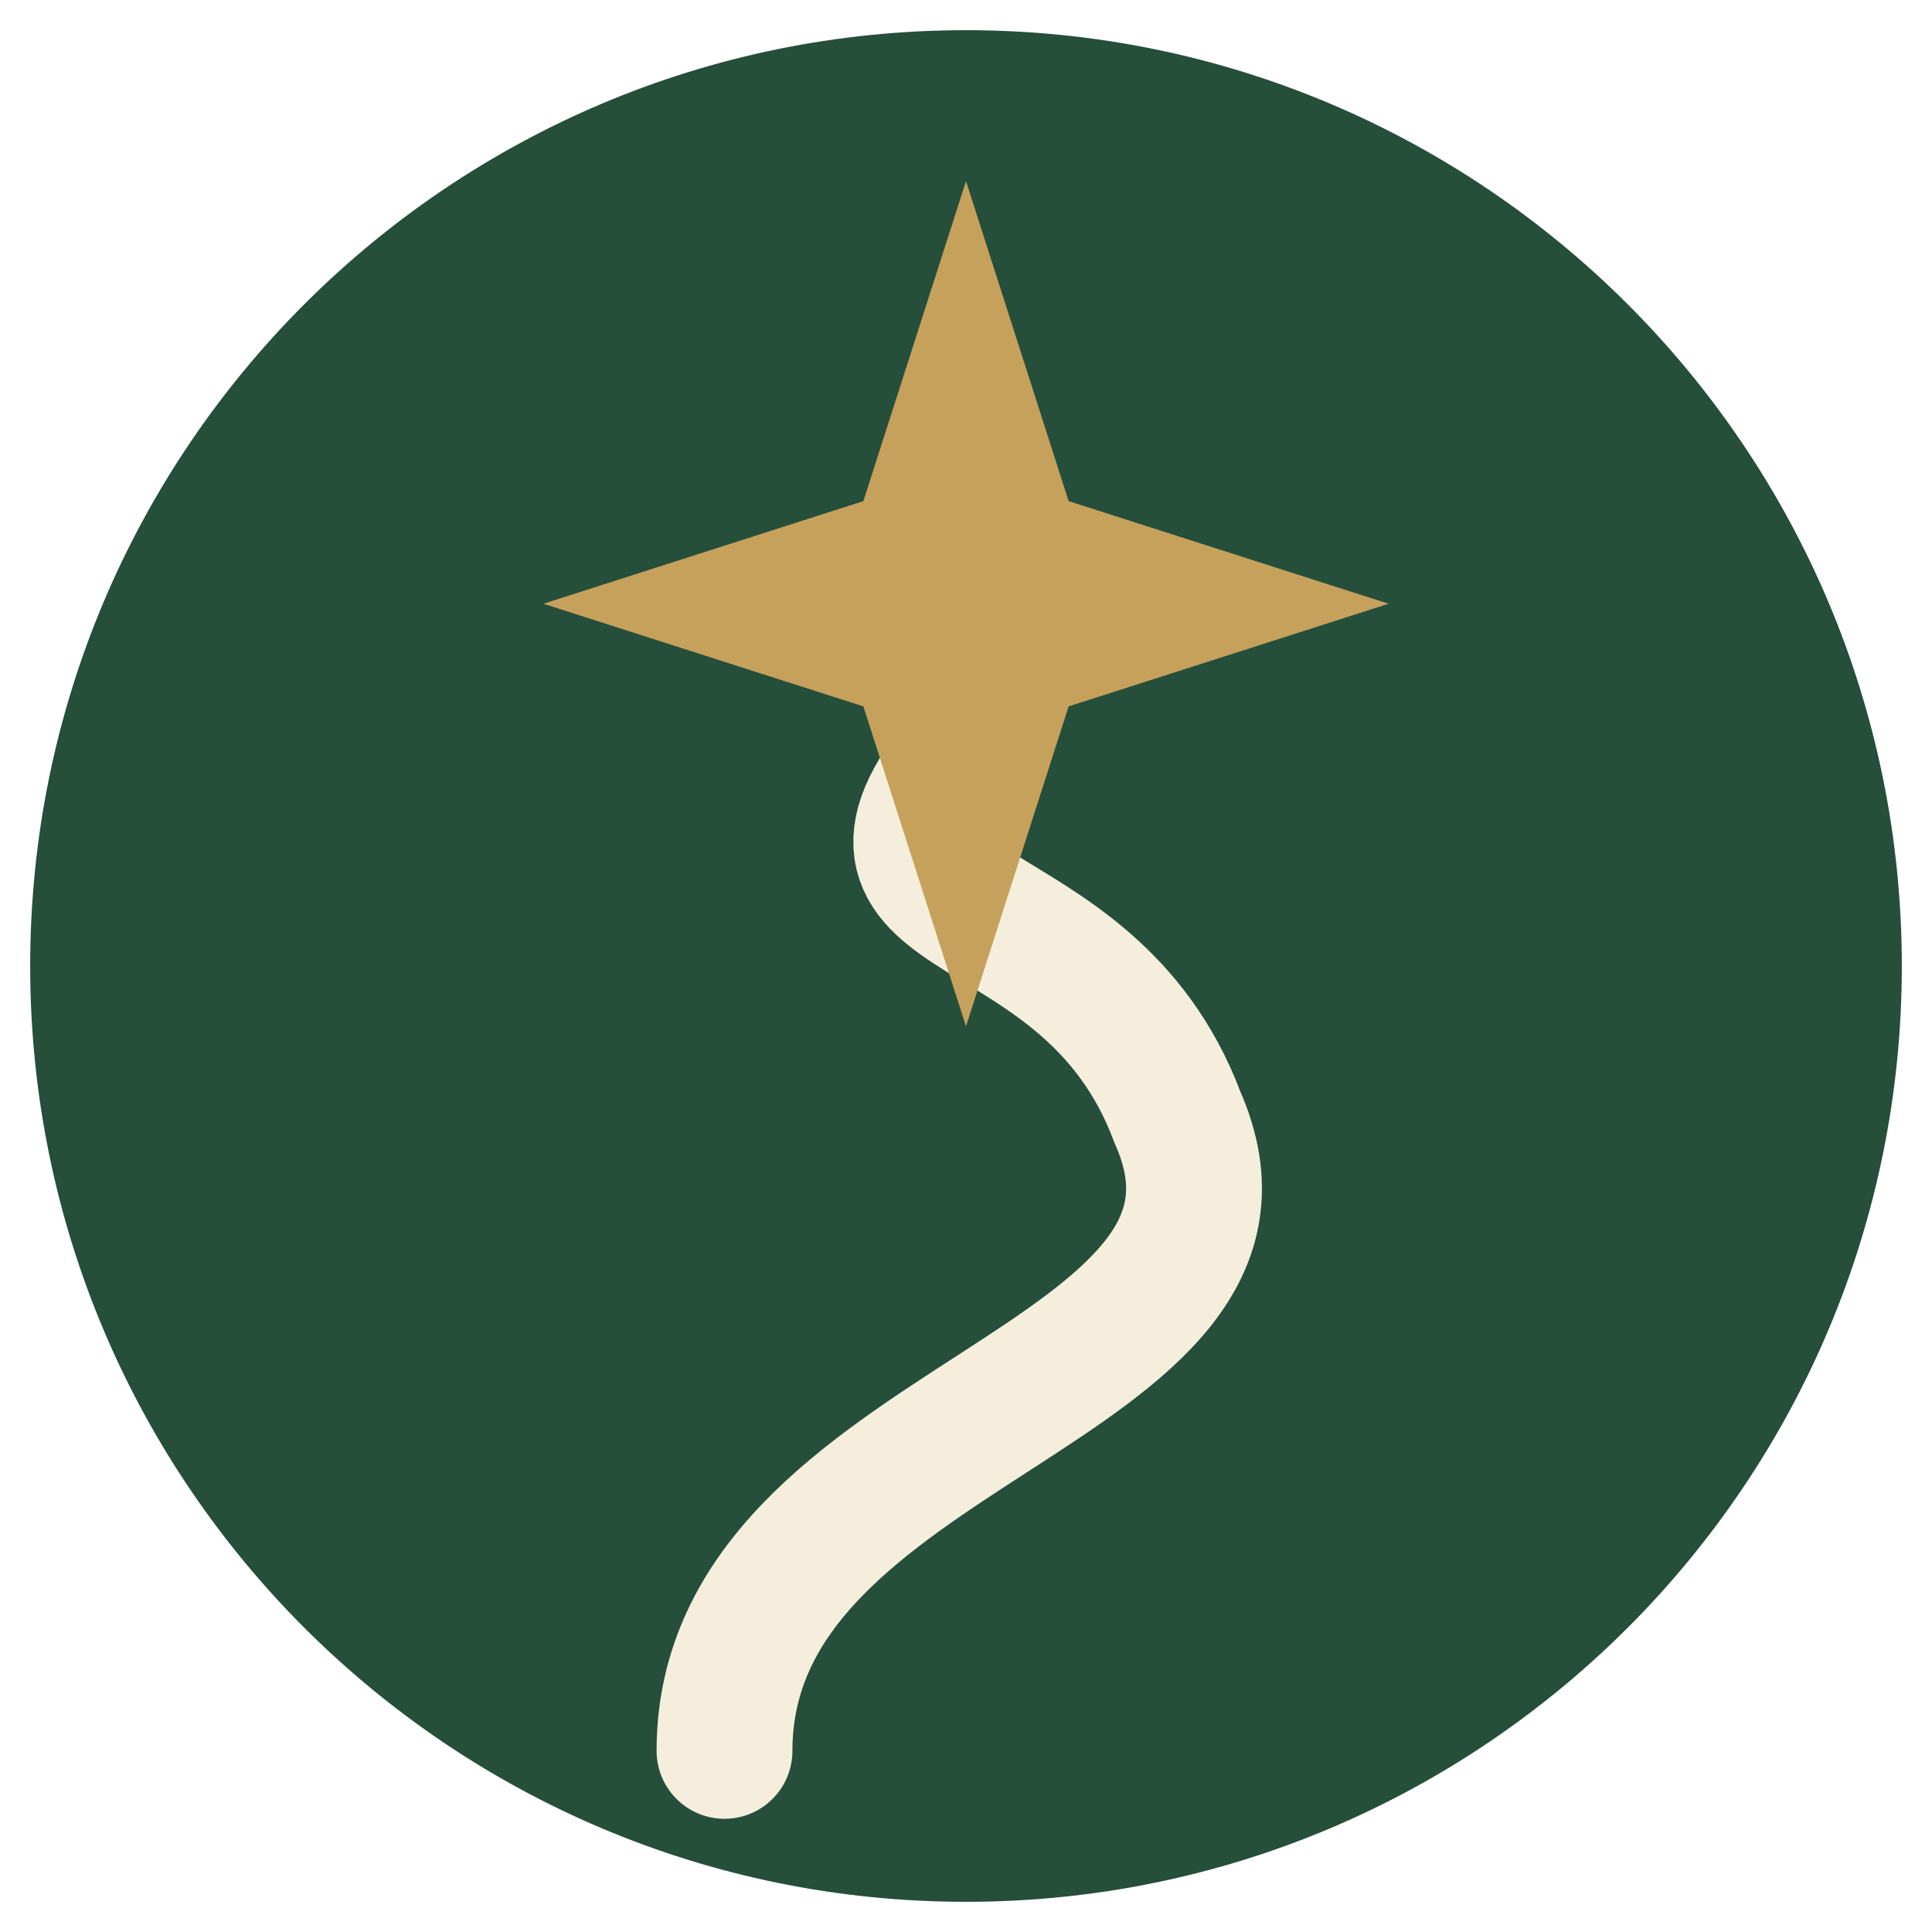
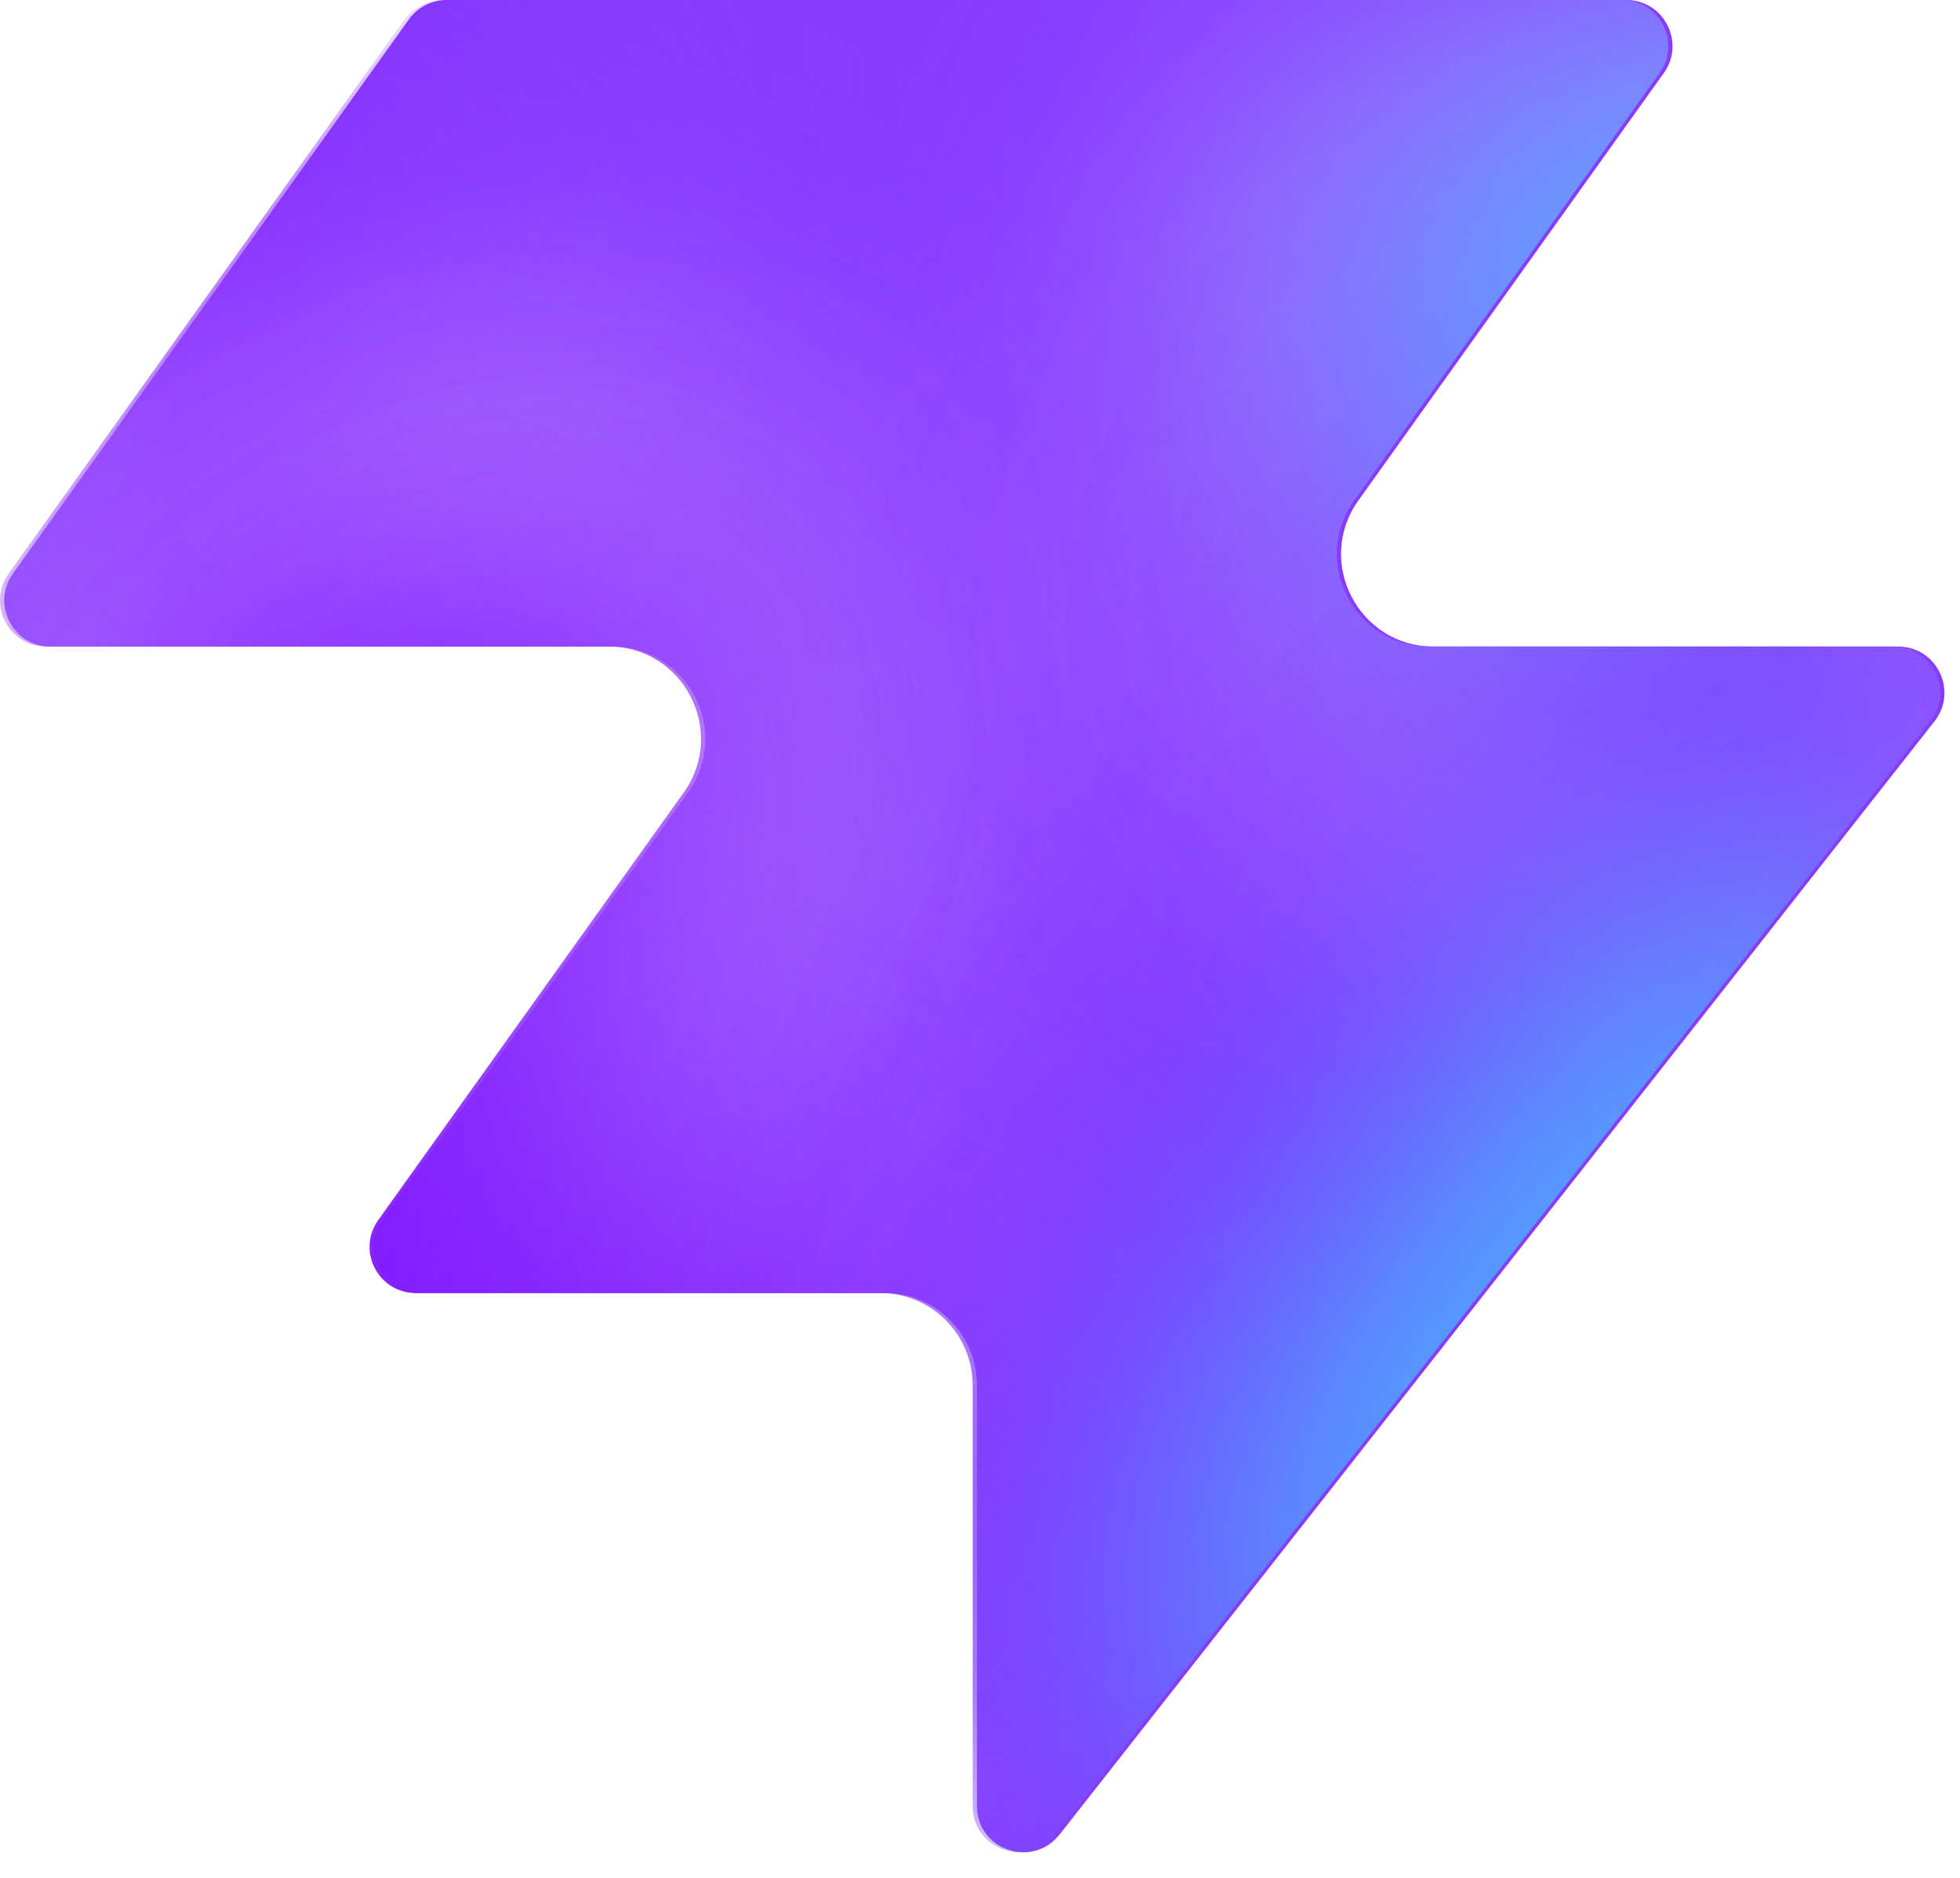
- <svg xmlns="http://www.w3.org/2000/svg" viewBox="0 0 64 64">
-   <circle cx="32" cy="32" r="31" fill="#254E3B" />
-   <path d="M24 58 C24 47 43 46 39 37 C36 29 27 31 32 25" fill="none" stroke="#F5EEDC" stroke-width="4.5" stroke-linecap="round" />
-   <path d="M32 6 L35.4 16.6 L46 20 L35.4 23.4 L32 34 L28.6 23.4 L18 20 L28.6 16.6 Z" fill="#C6A15B" />
+ <svg xmlns="http://www.w3.org/2000/svg" width="48" height="46" fill="none" viewBox="0 0 48 46">
+   <path fill="#863bff" d="M25.946 44.938c-.664.845-2.021.375-2.021-.698V33.937a2.26 2.26 0 0 0-2.262-2.262H10.287c-.92 0-1.456-1.04-.92-1.788l7.48-10.471c1.07-1.497 0-3.578-1.842-3.578H1.237c-.92 0-1.456-1.04-.92-1.788L10.013.474c.214-.297.556-.474.92-.474h28.894c.92 0 1.456 1.04.92 1.788l-7.48 10.471c-1.07 1.498 0 3.579 1.842 3.579h11.377c.943 0 1.473 1.088.89 1.83L25.947 44.94z" style="fill:#863bff;fill:color(display-p3 .525 .23 1);fill-opacity:1" />
+   <mask id="a" width="48" height="46" x="0" y="0" maskUnits="userSpaceOnUse" style="mask-type:alpha">
+     <path fill="#000" d="M25.842 44.938c-.664.844-2.021.375-2.021-.698V33.937a2.26 2.26 0 0 0-2.262-2.262H10.183c-.92 0-1.456-1.04-.92-1.788l7.48-10.471c1.07-1.498 0-3.579-1.842-3.579H1.133c-.92 0-1.456-1.04-.92-1.787L9.91.473c.214-.297.556-.474.92-.474h28.894c.92 0 1.456 1.04.92 1.788l-7.48 10.471c-1.07 1.498 0 3.578 1.842 3.578h11.377c.943 0 1.473 1.088.89 1.832L25.843 44.94z" style="fill:#000;fill-opacity:1" />
+   </mask>
+   <g mask="url(#a)">
+     <g filter="url(#b)">
+       <ellipse cx="5.508" cy="14.704" fill="#ede6ff" rx="5.508" ry="14.704" style="fill:#ede6ff;fill:color(display-p3 .927 .903 1);fill-opacity:1" transform="matrix(.00324 1 1 -.00324 -4.47 31.516)" />
+     </g>
+     <g filter="url(#c)">
+       <ellipse cx="10.399" cy="29.851" fill="#ede6ff" rx="10.399" ry="29.851" style="fill:#ede6ff;fill:color(display-p3 .927 .903 1);fill-opacity:1" transform="matrix(.00324 1 1 -.00324 -39.328 7.883)" />
+     </g>
+     <g filter="url(#d)">
+       <ellipse cx="5.508" cy="30.487" fill="#7e14ff" rx="5.508" ry="30.487" style="fill:#7e14ff;fill:color(display-p3 .492 .077 1);fill-opacity:1" transform="rotate(89.814 -25.913 -14.639)scale(1 -1)" />
+     </g>
+     <g filter="url(#e)">
+       <ellipse cx="5.508" cy="30.599" fill="#7e14ff" rx="5.508" ry="30.599" style="fill:#7e14ff;fill:color(display-p3 .492 .077 1);fill-opacity:1" transform="rotate(89.814 -32.644 -3.334)scale(1 -1)" />
+     </g>
+     <g filter="url(#f)">
+       <ellipse cx="5.508" cy="30.599" fill="#7e14ff" rx="5.508" ry="30.599" style="fill:#7e14ff;fill:color(display-p3 .492 .077 1);fill-opacity:1" transform="matrix(.00324 1 1 -.00324 -34.34 30.47)" />
+     </g>
+     <g filter="url(#g)">
+       <ellipse cx="14.072" cy="22.078" fill="#ede6ff" rx="14.072" ry="22.078" style="fill:#ede6ff;fill:color(display-p3 .927 .903 1);fill-opacity:1" transform="rotate(93.35 24.506 48.493)scale(-1 1)" />
+     </g>
+     <g filter="url(#h)">
+       <ellipse cx="3.47" cy="21.501" fill="#7e14ff" rx="3.47" ry="21.501" style="fill:#7e14ff;fill:color(display-p3 .492 .077 1);fill-opacity:1" transform="rotate(89.009 28.708 47.59)scale(-1 1)" />
+     </g>
+     <g filter="url(#i)">
+       <ellipse cx="3.47" cy="21.501" fill="#7e14ff" rx="3.47" ry="21.501" style="fill:#7e14ff;fill:color(display-p3 .492 .077 1);fill-opacity:1" transform="rotate(89.009 28.708 47.59)scale(-1 1)" />
+     </g>
+     <g filter="url(#j)">
+       <ellipse cx=".387" cy="8.972" fill="#7e14ff" rx="4.407" ry="29.108" style="fill:#7e14ff;fill:color(display-p3 .492 .077 1);fill-opacity:1" transform="rotate(39.51 .387 8.972)" />
+     </g>
+     <g filter="url(#k)">
+       <ellipse cx="47.523" cy="-6.092" fill="#7e14ff" rx="4.407" ry="29.108" style="fill:#7e14ff;fill:color(display-p3 .492 .077 1);fill-opacity:1" transform="rotate(37.892 47.523 -6.092)" />
+     </g>
+     <g filter="url(#l)">
+       <ellipse cx="41.412" cy="6.333" fill="#47bfff" rx="5.971" ry="9.665" style="fill:#47bfff;fill:color(display-p3 .28 .748 1);fill-opacity:1" transform="rotate(37.892 41.412 6.333)" />
+     </g>
+     <g filter="url(#m)">
+       <ellipse cx="-1.879" cy="38.332" fill="#7e14ff" rx="4.407" ry="29.108" style="fill:#7e14ff;fill:color(display-p3 .492 .077 1);fill-opacity:1" transform="rotate(37.892 -1.88 38.332)" />
+     </g>
+     <g filter="url(#n)">
+       <ellipse cx="-1.879" cy="38.332" fill="#7e14ff" rx="4.407" ry="29.108" style="fill:#7e14ff;fill:color(display-p3 .492 .077 1);fill-opacity:1" transform="rotate(37.892 -1.88 38.332)" />
+     </g>
+     <g filter="url(#o)">
+       <ellipse cx="35.651" cy="29.907" fill="#7e14ff" rx="4.407" ry="29.108" style="fill:#7e14ff;fill:color(display-p3 .492 .077 1);fill-opacity:1" transform="rotate(37.892 35.651 29.907)" />
+     </g>
+     <g filter="url(#p)">
+       <ellipse cx="38.418" cy="32.4" fill="#47bfff" rx="5.971" ry="15.297" style="fill:#47bfff;fill:color(display-p3 .28 .748 1);fill-opacity:1" transform="rotate(37.892 38.418 32.4)" />
+     </g>
+   </g>
+   <defs>
+     <filter id="b" width="60.045" height="41.654" x="-19.77" y="16.149" color-interpolation-filters="sRGB" filterUnits="userSpaceOnUse">
+       <feFlood flood-opacity="0" result="BackgroundImageFix" />
+       <feBlend in="SourceGraphic" in2="BackgroundImageFix" result="shape" />
+       <feGaussianBlur result="effect1_foregroundBlur_2002_17158" stdDeviation="7.659" />
+     </filter>
+     <filter id="c" width="90.34" height="51.437" x="-54.613" y="-7.533" color-interpolation-filters="sRGB" filterUnits="userSpaceOnUse">
+       <feFlood flood-opacity="0" result="BackgroundImageFix" />
+       <feBlend in="SourceGraphic" in2="BackgroundImageFix" result="shape" />
+       <feGaussianBlur result="effect1_foregroundBlur_2002_17158" stdDeviation="7.659" />
+     </filter>
+     <filter id="d" width="79.355" height="29.4" x="-49.64" y="2.03" color-interpolation-filters="sRGB" filterUnits="userSpaceOnUse">
+       <feFlood flood-opacity="0" result="BackgroundImageFix" />
+       <feBlend in="SourceGraphic" in2="BackgroundImageFix" result="shape" />
+       <feGaussianBlur result="effect1_foregroundBlur_2002_17158" stdDeviation="4.596" />
+     </filter>
+     <filter id="e" width="79.579" height="29.4" x="-45.045" y="20.029" color-interpolation-filters="sRGB" filterUnits="userSpaceOnUse">
+       <feFlood flood-opacity="0" result="BackgroundImageFix" />
+       <feBlend in="SourceGraphic" in2="BackgroundImageFix" result="shape" />
+       <feGaussianBlur result="effect1_foregroundBlur_2002_17158" stdDeviation="4.596" />
+     </filter>
+     <filter id="f" width="79.579" height="29.4" x="-43.513" y="21.178" color-interpolation-filters="sRGB" filterUnits="userSpaceOnUse">
+       <feFlood flood-opacity="0" result="BackgroundImageFix" />
+       <feBlend in="SourceGraphic" in2="BackgroundImageFix" result="shape" />
+       <feGaussianBlur result="effect1_foregroundBlur_2002_17158" stdDeviation="4.596" />
+     </filter>
+     <filter id="g" width="74.749" height="58.852" x="15.756" y="-17.901" color-interpolation-filters="sRGB" filterUnits="userSpaceOnUse">
+       <feFlood flood-opacity="0" result="BackgroundImageFix" />
+       <feBlend in="SourceGraphic" in2="BackgroundImageFix" result="shape" />
+       <feGaussianBlur result="effect1_foregroundBlur_2002_17158" stdDeviation="7.659" />
+     </filter>
+     <filter id="h" width="61.377" height="25.362" x="23.548" y="2.284" color-interpolation-filters="sRGB" filterUnits="userSpaceOnUse">
+       <feFlood flood-opacity="0" result="BackgroundImageFix" />
+       <feBlend in="SourceGraphic" in2="BackgroundImageFix" result="shape" />
+       <feGaussianBlur result="effect1_foregroundBlur_2002_17158" stdDeviation="4.596" />
+     </filter>
+     <filter id="i" width="61.377" height="25.362" x="23.548" y="2.284" color-interpolation-filters="sRGB" filterUnits="userSpaceOnUse">
+       <feFlood flood-opacity="0" result="BackgroundImageFix" />
+       <feBlend in="SourceGraphic" in2="BackgroundImageFix" result="shape" />
+       <feGaussianBlur result="effect1_foregroundBlur_2002_17158" stdDeviation="4.596" />
+     </filter>
+     <filter id="j" width="56.045" height="63.649" x="-27.636" y="-22.853" color-interpolation-filters="sRGB" filterUnits="userSpaceOnUse">
+       <feFlood flood-opacity="0" result="BackgroundImageFix" />
+       <feBlend in="SourceGraphic" in2="BackgroundImageFix" result="shape" />
+       <feGaussianBlur result="effect1_foregroundBlur_2002_17158" stdDeviation="4.596" />
+     </filter>
+     <filter id="k" width="54.814" height="64.646" x="20.116" y="-38.415" color-interpolation-filters="sRGB" filterUnits="userSpaceOnUse">
+       <feFlood flood-opacity="0" result="BackgroundImageFix" />
+       <feBlend in="SourceGraphic" in2="BackgroundImageFix" result="shape" />
+       <feGaussianBlur result="effect1_foregroundBlur_2002_17158" stdDeviation="4.596" />
+     </filter>
+     <filter id="l" width="33.541" height="35.313" x="24.641" y="-11.323" color-interpolation-filters="sRGB" filterUnits="userSpaceOnUse">
+       <feFlood flood-opacity="0" result="BackgroundImageFix" />
+       <feBlend in="SourceGraphic" in2="BackgroundImageFix" result="shape" />
+       <feGaussianBlur result="effect1_foregroundBlur_2002_17158" stdDeviation="4.596" />
+     </filter>
+     <filter id="m" width="54.814" height="64.646" x="-29.286" y="6.009" color-interpolation-filters="sRGB" filterUnits="userSpaceOnUse">
+       <feFlood flood-opacity="0" result="BackgroundImageFix" />
+       <feBlend in="SourceGraphic" in2="BackgroundImageFix" result="shape" />
+       <feGaussianBlur result="effect1_foregroundBlur_2002_17158" stdDeviation="4.596" />
+     </filter>
+     <filter id="n" width="54.814" height="64.646" x="-29.286" y="6.009" color-interpolation-filters="sRGB" filterUnits="userSpaceOnUse">
+       <feFlood flood-opacity="0" result="BackgroundImageFix" />
+       <feBlend in="SourceGraphic" in2="BackgroundImageFix" result="shape" />
+       <feGaussianBlur result="effect1_foregroundBlur_2002_17158" stdDeviation="4.596" />
+     </filter>
+     <filter id="o" width="54.814" height="64.646" x="8.244" y="-2.416" color-interpolation-filters="sRGB" filterUnits="userSpaceOnUse">
+       <feFlood flood-opacity="0" result="BackgroundImageFix" />
+       <feBlend in="SourceGraphic" in2="BackgroundImageFix" result="shape" />
+       <feGaussianBlur result="effect1_foregroundBlur_2002_17158" stdDeviation="4.596" />
+     </filter>
+     <filter id="p" width="39.409" height="43.623" x="18.713" y="10.588" color-interpolation-filters="sRGB" filterUnits="userSpaceOnUse">
+       <feFlood flood-opacity="0" result="BackgroundImageFix" />
+       <feBlend in="SourceGraphic" in2="BackgroundImageFix" result="shape" />
+       <feGaussianBlur result="effect1_foregroundBlur_2002_17158" stdDeviation="4.596" />
+     </filter>
+   </defs>
</svg>
